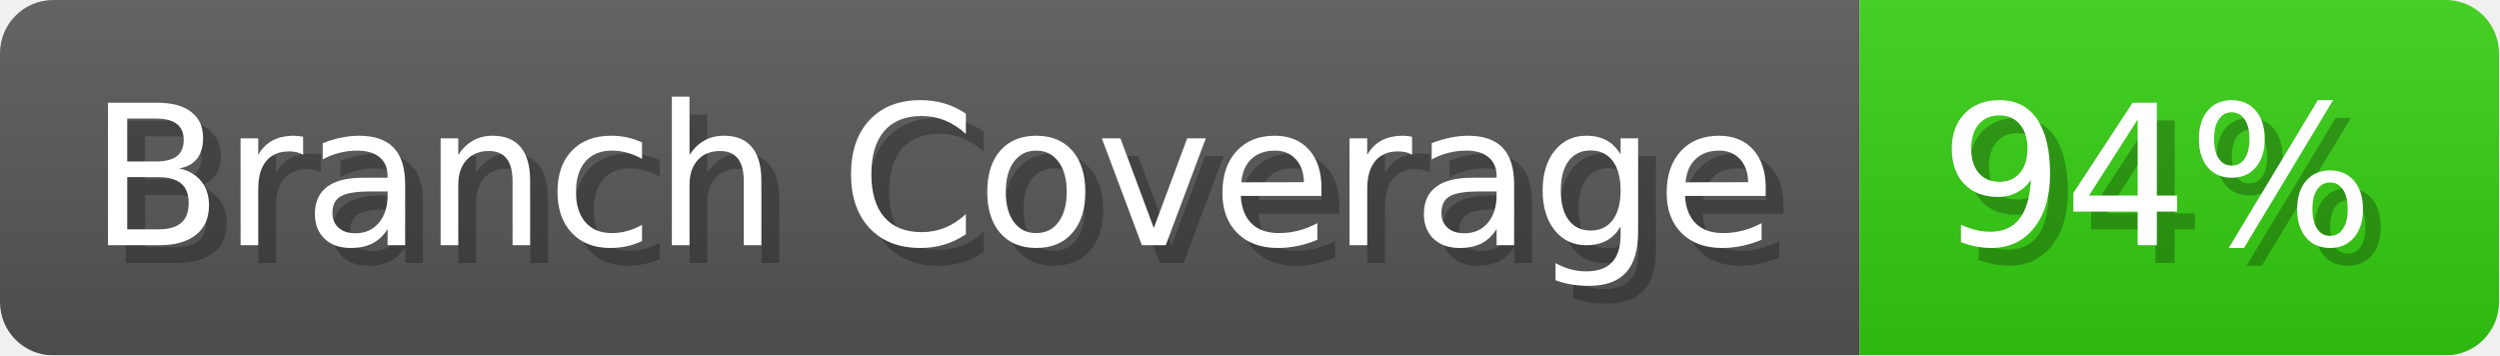
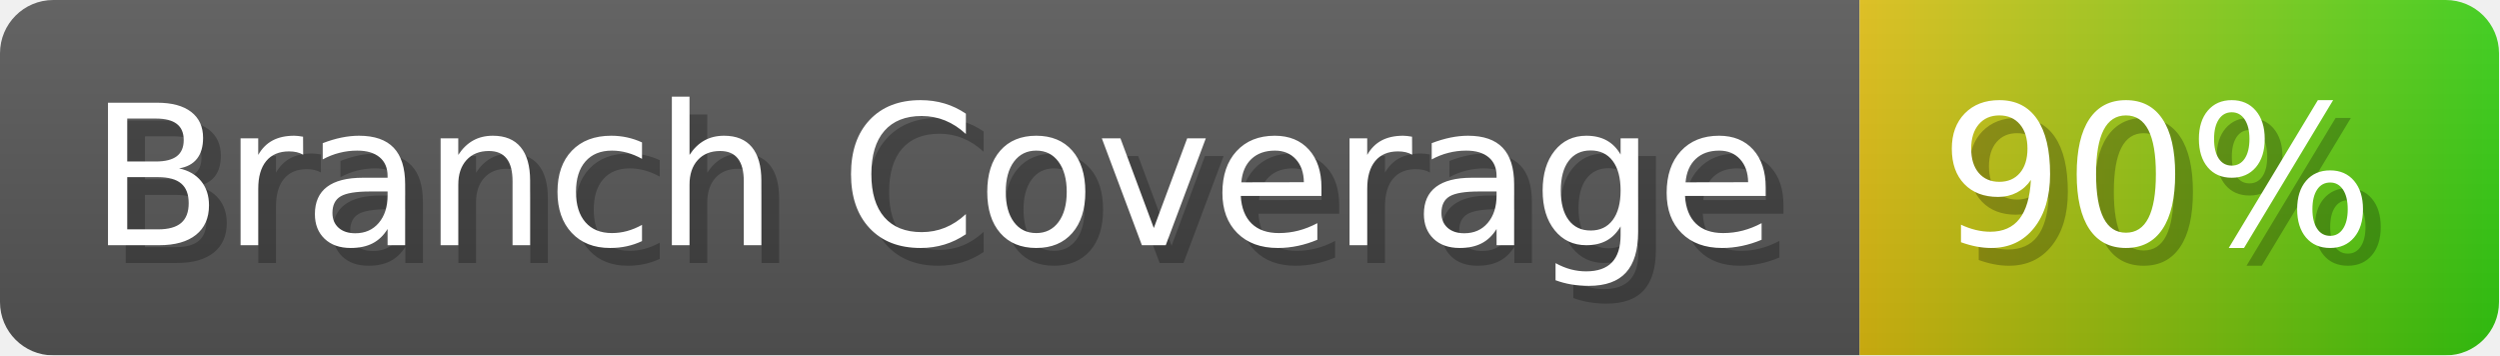
- <svg xmlns="http://www.w3.org/2000/svg" width="140.7" height="20" viewBox="0 0 1407 200" role="img" aria-label="Branch Coverage: 94%">
+ <svg xmlns="http://www.w3.org/2000/svg" width="140.7" height="20" viewBox="0 0 1407 200" role="img" aria-label="Branch Coverage: 90%">
  <linearGradient id="a" x2="0" y2="100%">
    <stop offset="0" stop-opacity=".1" stop-color="#EEE" />
    <stop offset="1" stop-opacity=".1" />
  </linearGradient>
  <mask id="m">
    <rect width="1407" height="200" rx="30" fill="#FFF" />
  </mask>
  <g mask="url(#m)">
    <rect width="1047" height="200" fill="#555" />
-     <rect width="360" height="200" fill="#3C1" x="1047" />
+     <rect width="360" height="200" fill="url(#x)" x="1047" />
    <rect width="1407" height="200" fill="url(#a)" />
  </g>
  <g aria-hidden="true" fill="#fff" text-anchor="start" font-family="Verdana,DejaVu Sans,sans-serif" font-size="110">
    <text x="60" y="148" textLength="947" fill="#000" opacity="0.25">Branch Coverage</text>
    <text x="50" y="138" textLength="947">Branch Coverage</text>
-     <text x="1102" y="148" textLength="260" fill="#000" opacity="0.25">94%</text>
-     <text x="1092" y="138" textLength="260">94%</text>
+     <text x="1102" y="148" textLength="260" fill="#000" opacity="0.25">90%</text>
+     <text x="1092" y="138" textLength="260">90%</text>
  </g>
+   <linearGradient id="x" x1="0%" y1="0%" x2="100%" y2="0%">
+     <stop offset="0%" style="stop-color:#DB1" />
+     <stop offset="100%" style="stop-color:#3C1" />
+   </linearGradient>
</svg>
